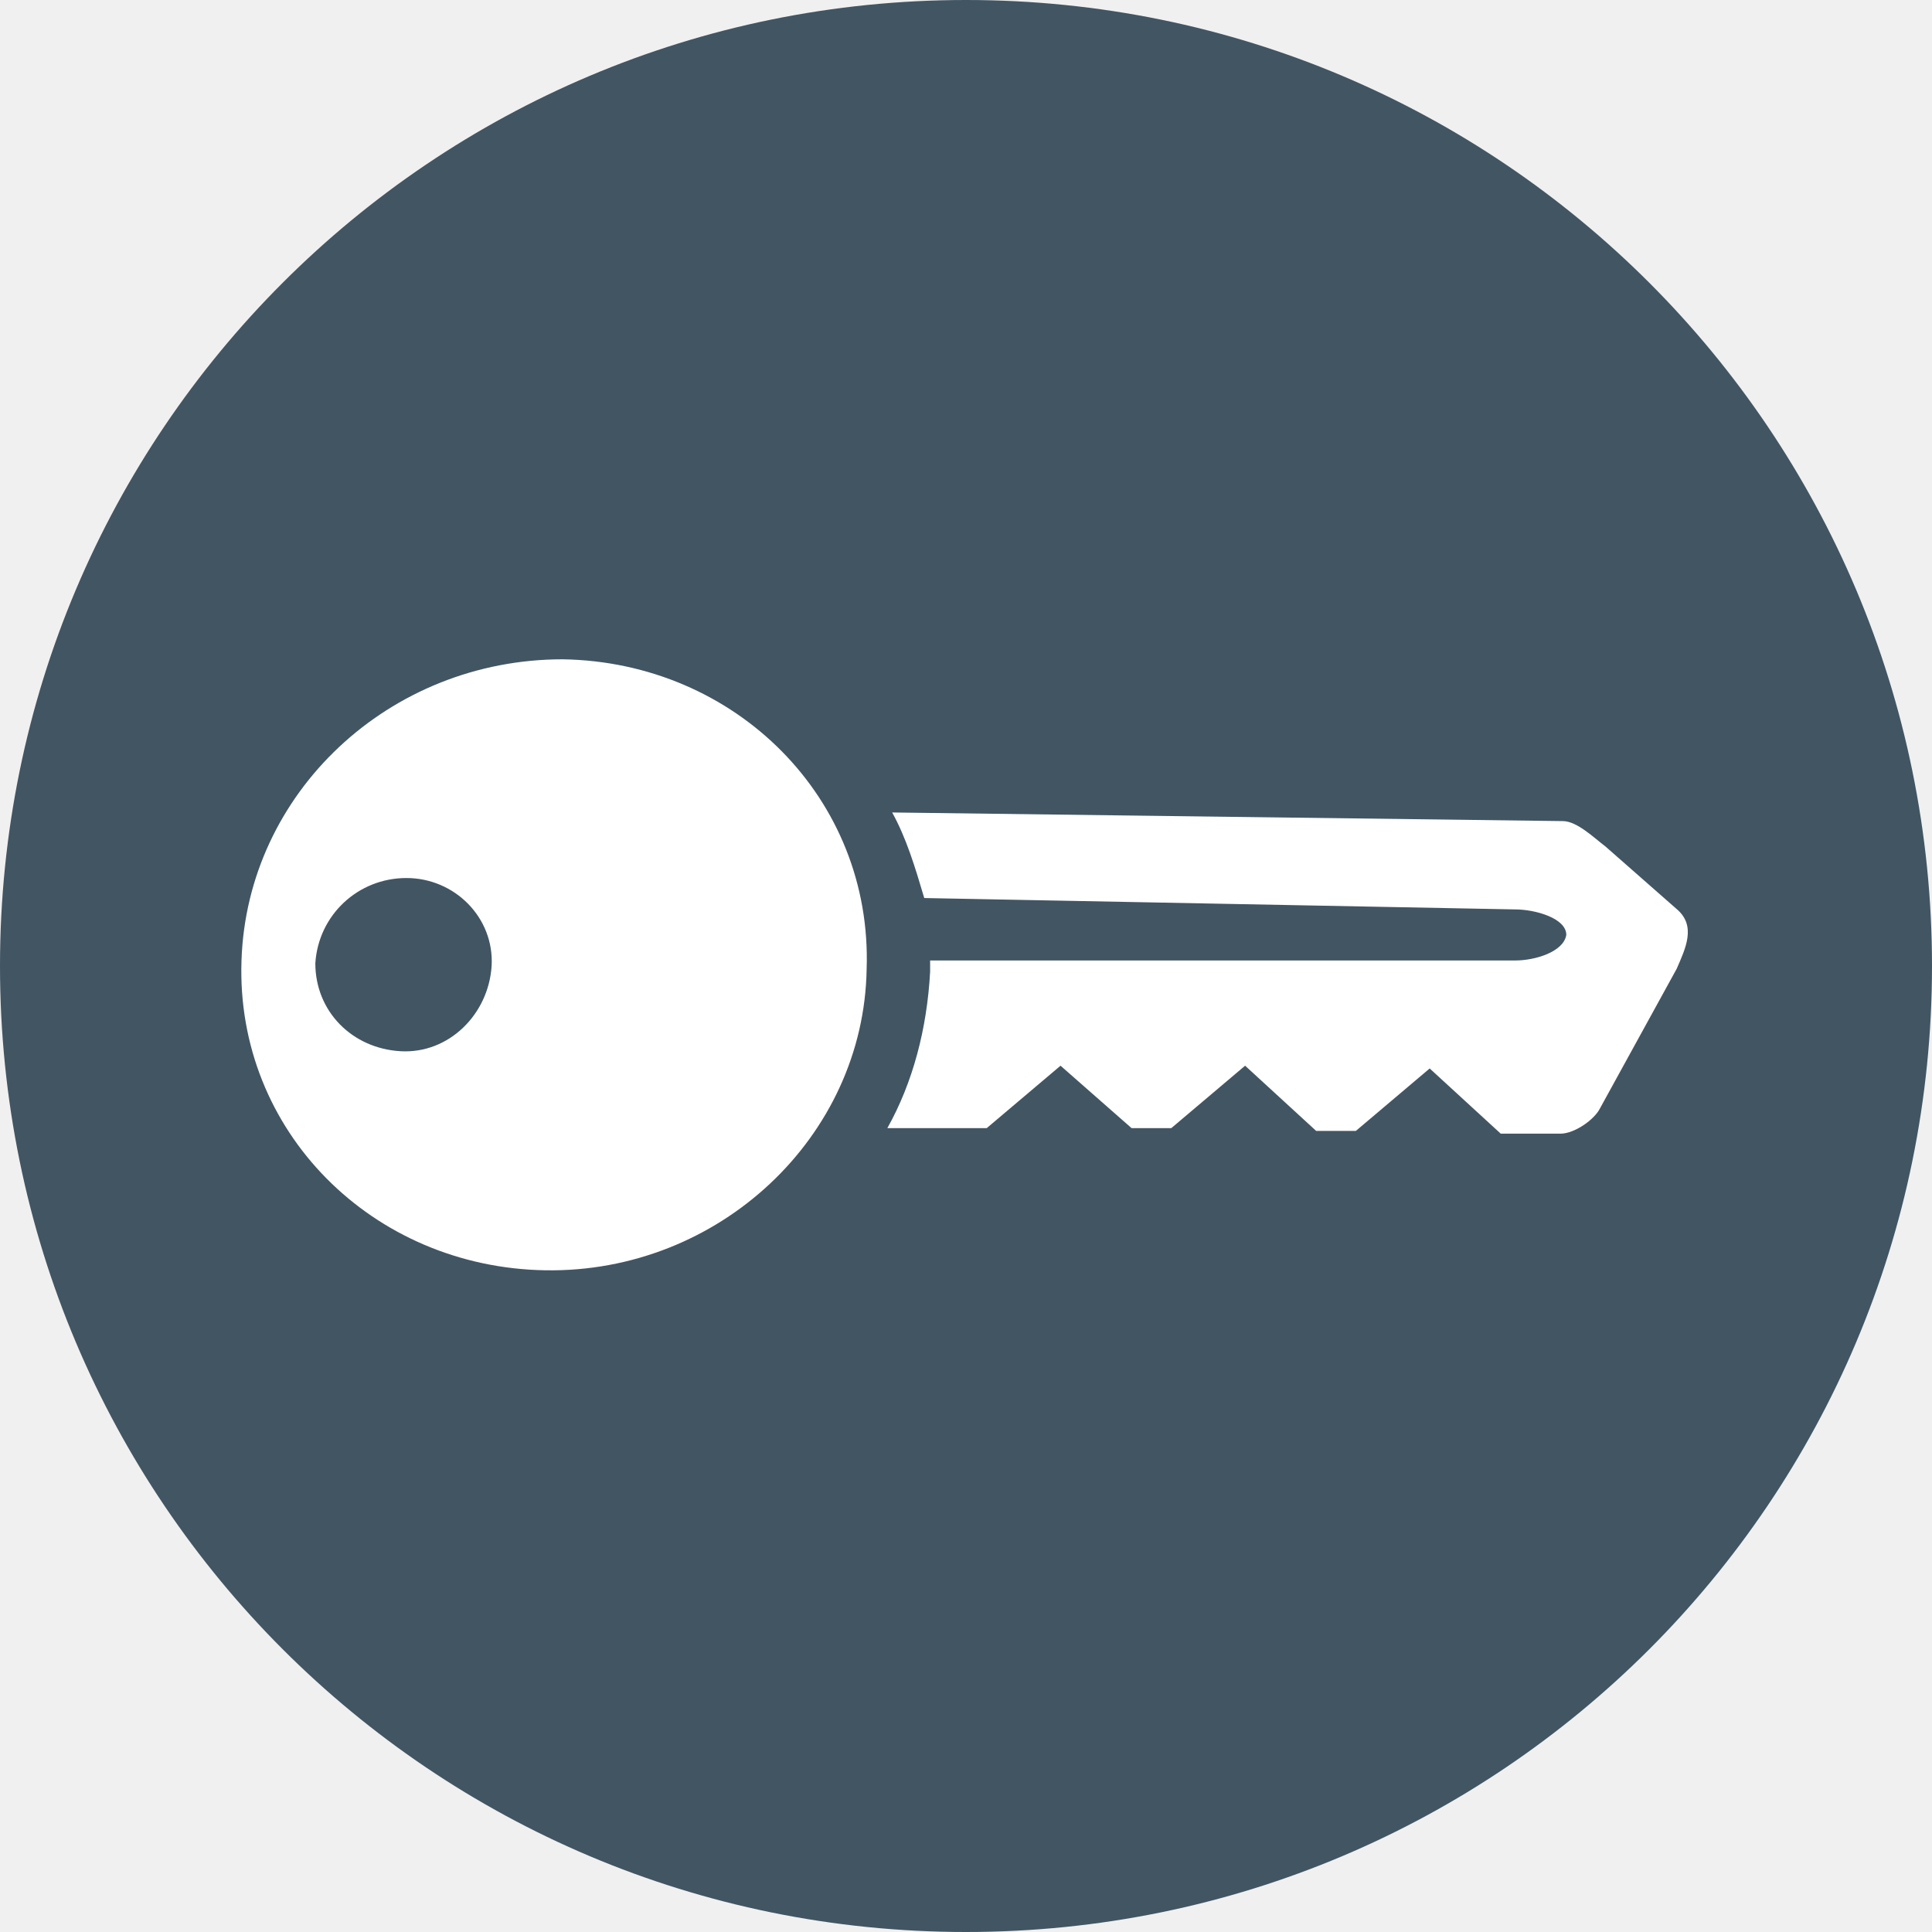
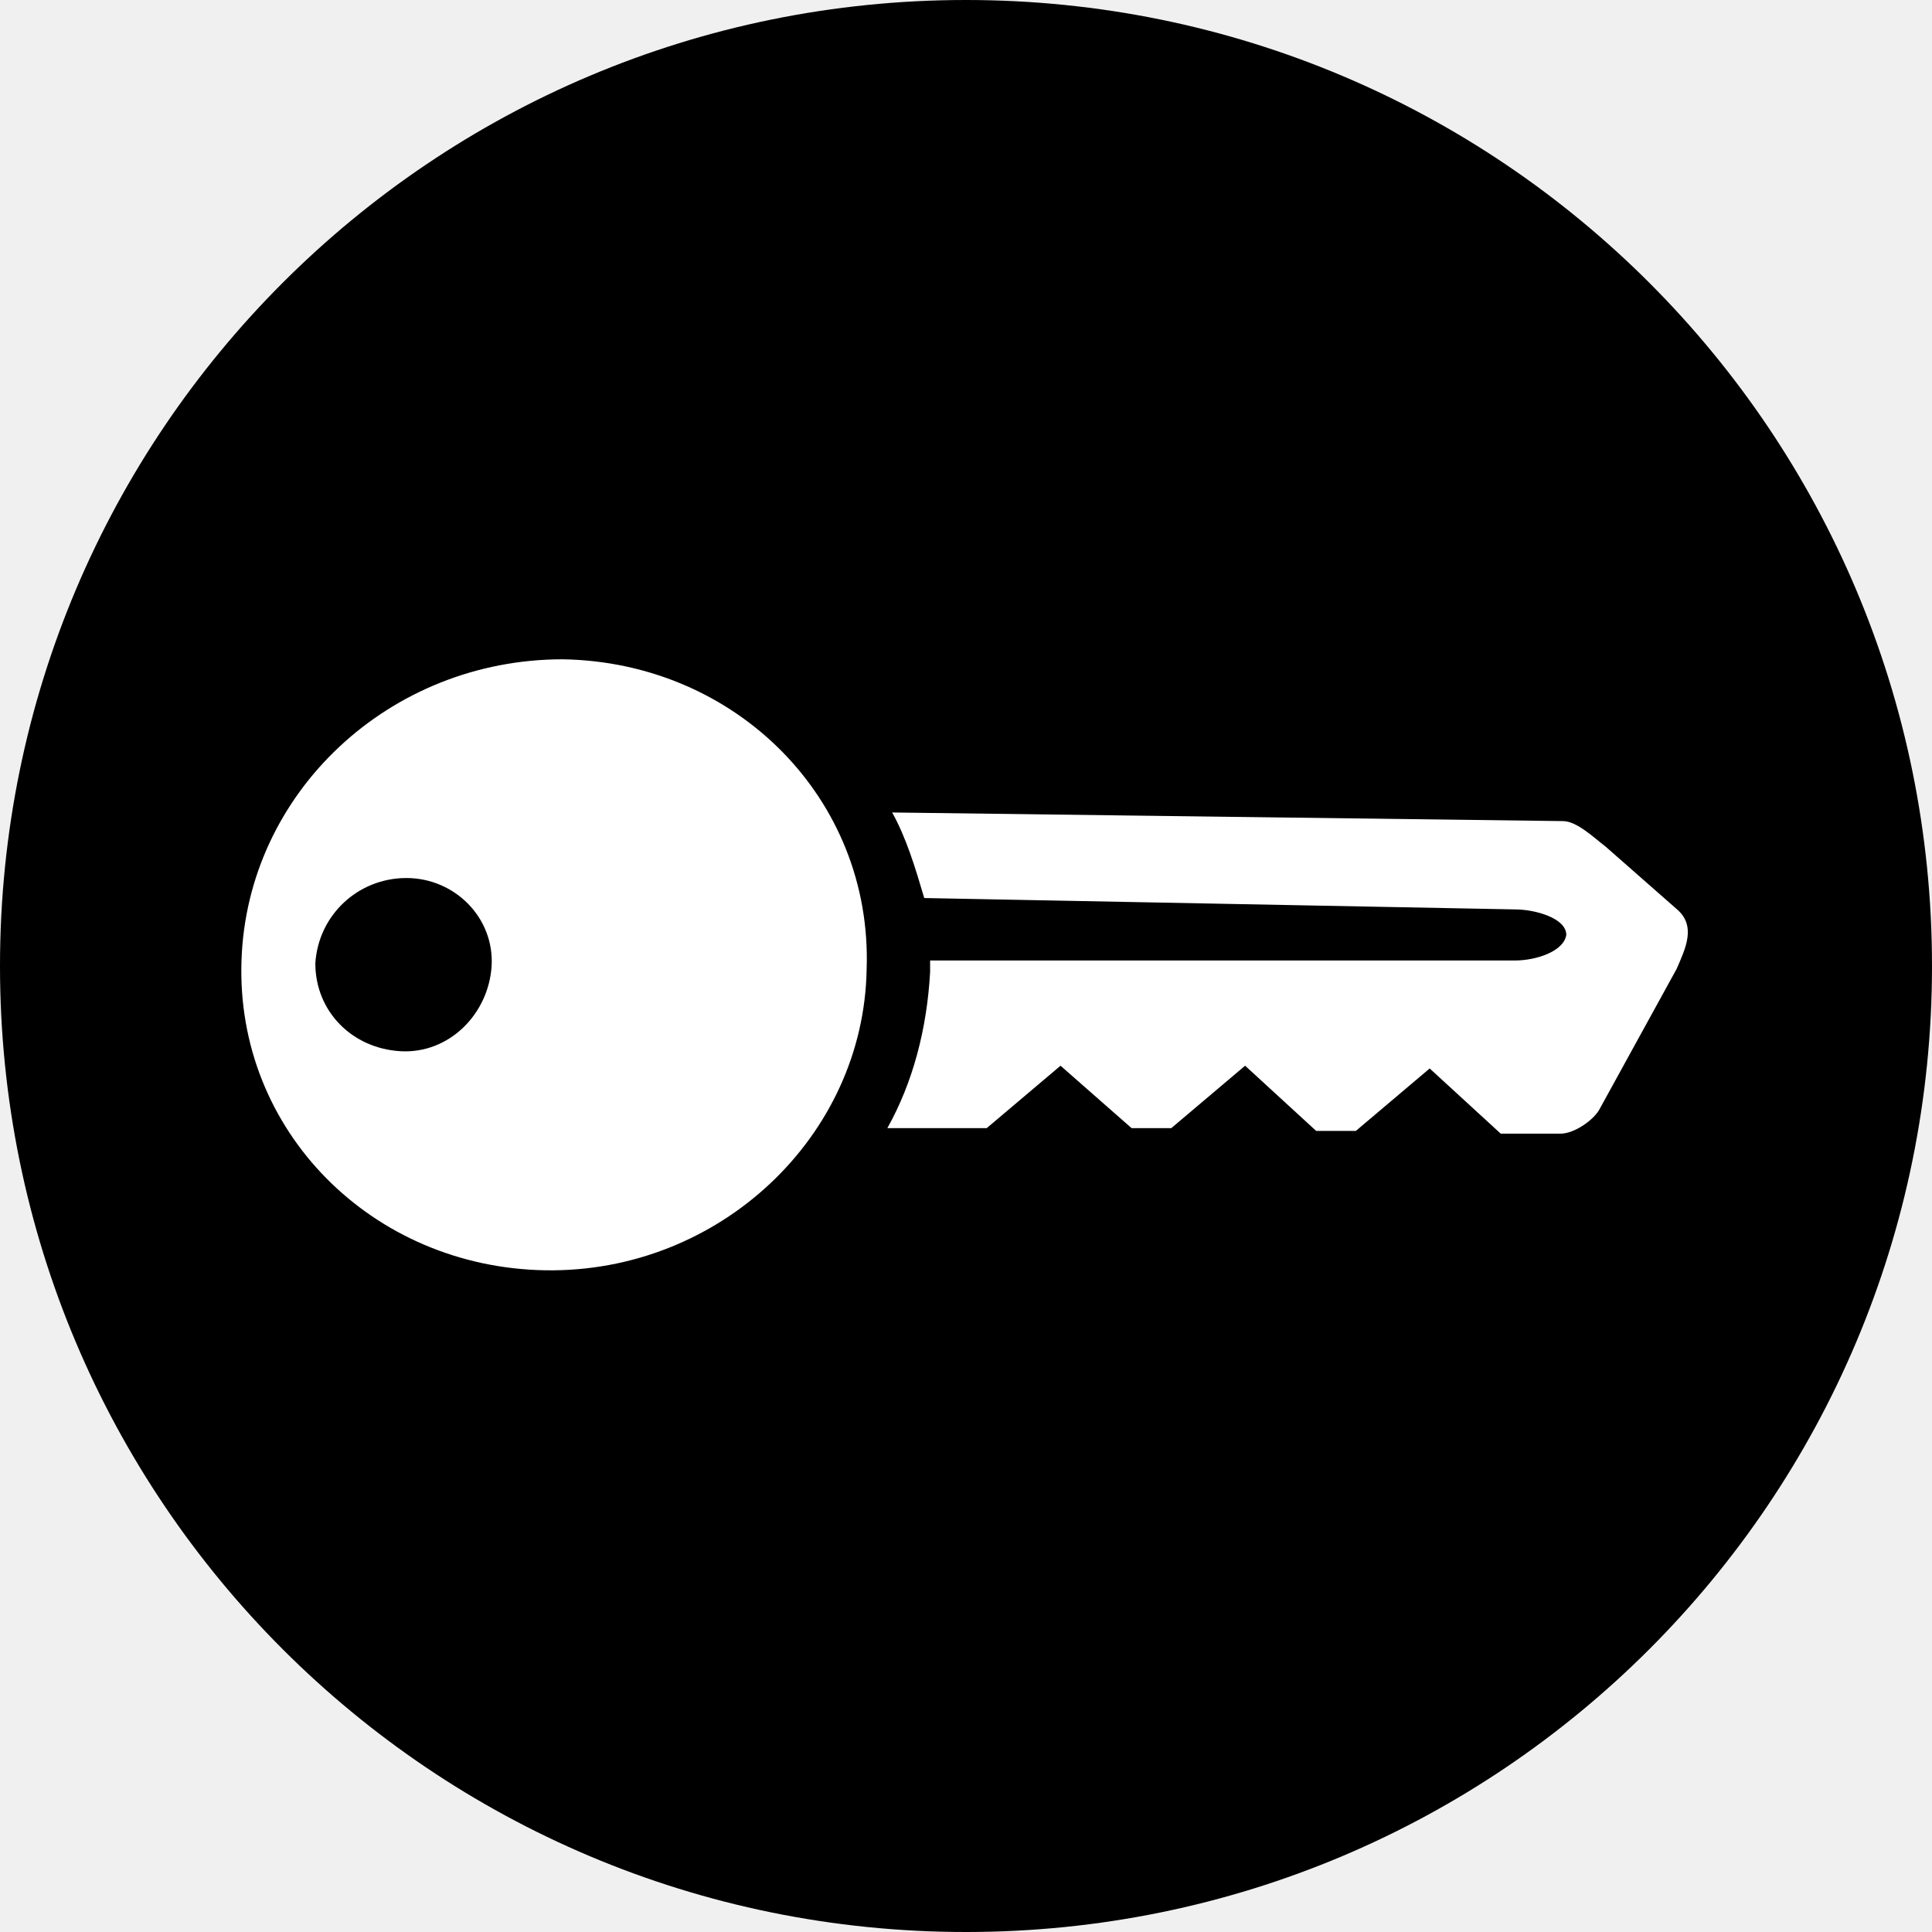
<svg xmlns="http://www.w3.org/2000/svg" xmlns:xlink="http://www.w3.org/1999/xlink" version="1.1" id="Layer_1" x="0px" y="0px" viewBox="200 5 560 560" enable-background="new 200 5 560 560" xml:space="preserve">
  <g>
    <g>
      <g>
        <g>
          <defs>
            <rect id="SVGID_1_" x="200" y="5" width="560" height="560" />
          </defs>
          <clipPath id="SVGID_2_">
            <use xlink:href="#SVGID_1_" overflow="visible" />
          </clipPath>
-           <path clip-path="url(#SVGID_2_)" fill="#425563" d="M480,565c154.8,0,280-125.2,280-280S634.8,5,480,5S200,130.2,200,285      S325.2,565,480,565" />
+           <path clip-path="url(#SVGID_2_)" fill="#000000" d="M480,565c154.8,0,280-125.2,280-280S634.8,5,480,5S200,130.2,200,285      S325.2,565,480,565" />
        </g>
      </g>
    </g>
    <g>
      <g>
        <g>
          <defs>
            <rect id="SVGID_3_" x="200" y="5" width="560" height="560" />
          </defs>
          <clipPath id="SVGID_4_">
            <use xlink:href="#SVGID_3_" overflow="visible" />
          </clipPath>
          <path clip-path="url(#SVGID_4_)" fill="#FFFFFF" d="M458.6,240.5l194.4,2.5c4.1,0,9.1,4.9,12.4,7.4l20.6,18.1      c5.8,4.9,2.5,11.5,0,17.3l-22.2,40.4c-1.6,3.3-7.4,7.4-11.5,7.4h-17.3l-20.6-18.9l-21.4,18.1h-11.5l-20.6-18.9l-21.4,18.1h-11.5      l-20.6-18.1l-21.4,18.1h-28.8c7.4-13.2,11.5-28.8,12.4-45.3c0-0.8,0-2.5,0-3.3h169.6c5.8,0,14-2.5,14.8-7.4      c0-4.9-9.1-7.4-14.8-7.4l-171.3-3.3C465.2,256.2,462.7,247.9,458.6,240.5 M317.8,259.5c-14,0-25.5,10.7-26.4,24.7      c0,14,10.7,24.7,24.7,25.5s25.5-10.7,26.4-24.7C343.3,271,331.8,259.5,317.8,259.5 M363.1,196.1c50.2,0.8,89.8,40.4,88.1,89.8      c-0.8,48.6-42.8,88.1-93.1,87.3c-50.2-0.8-89.8-40.4-88.1-89.8C271.6,234.8,312.8,196.1,363.1,196.1" />
        </g>
      </g>
    </g>
  </g>
</svg>
